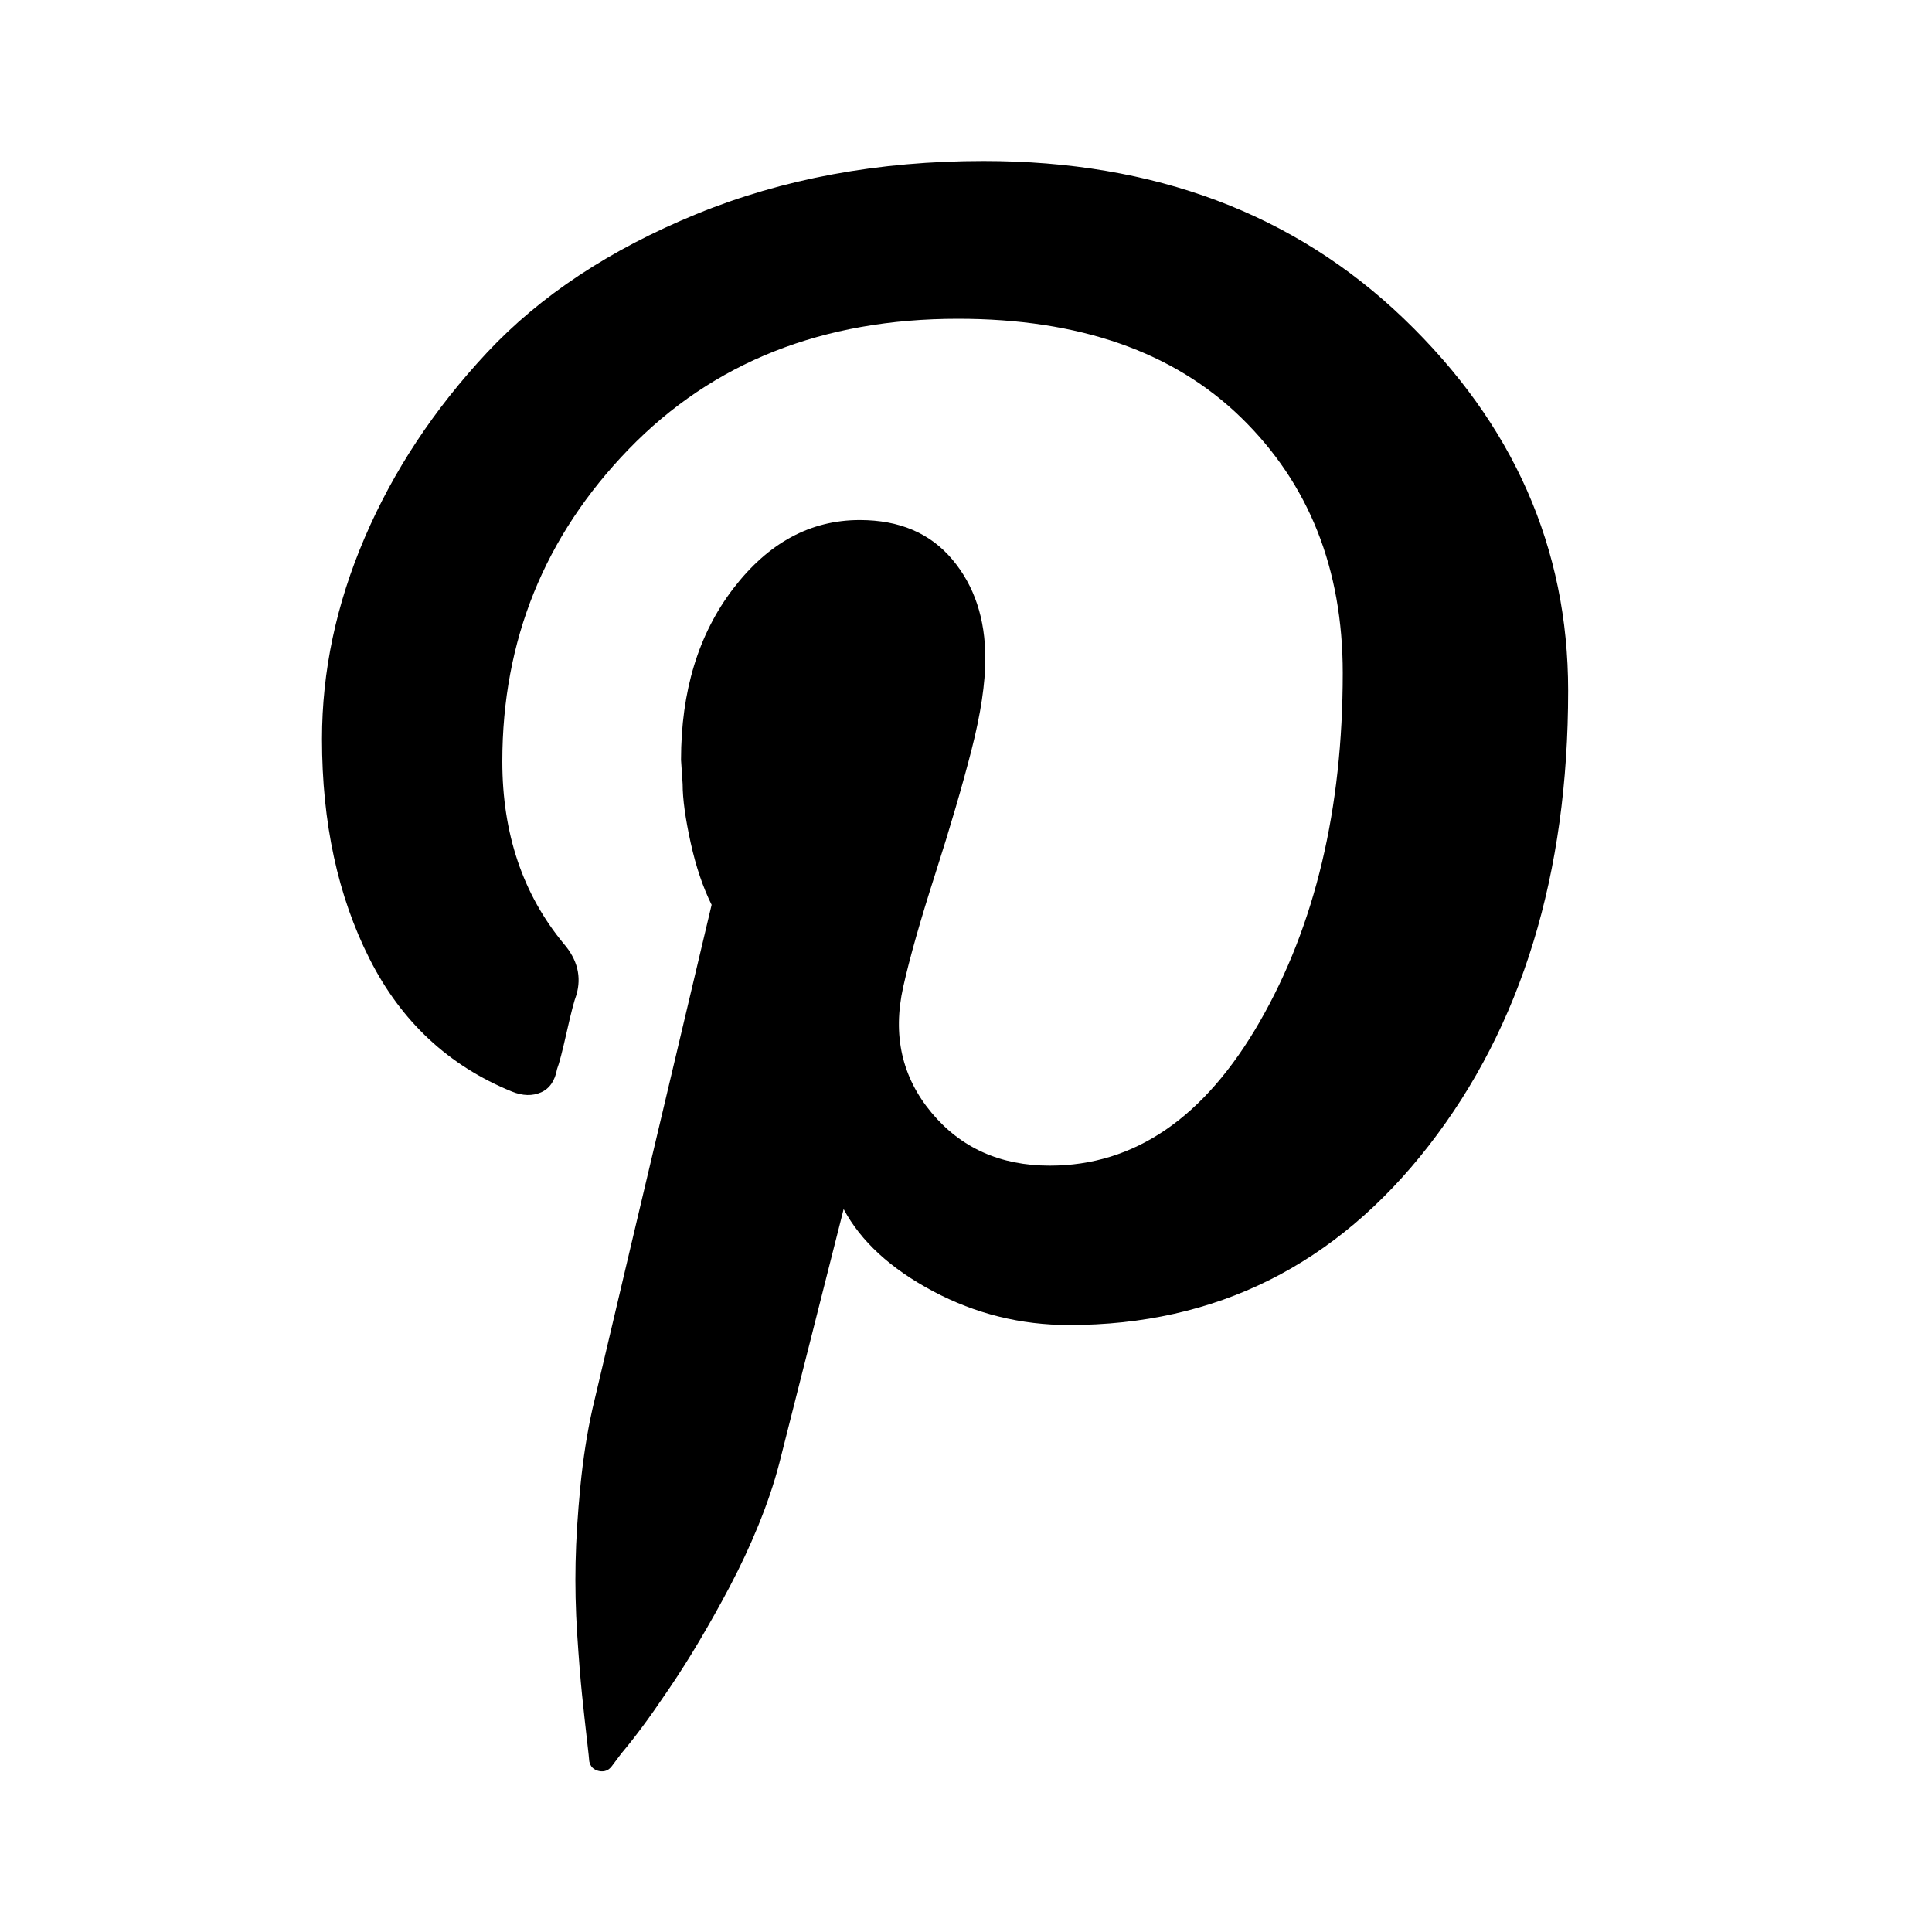
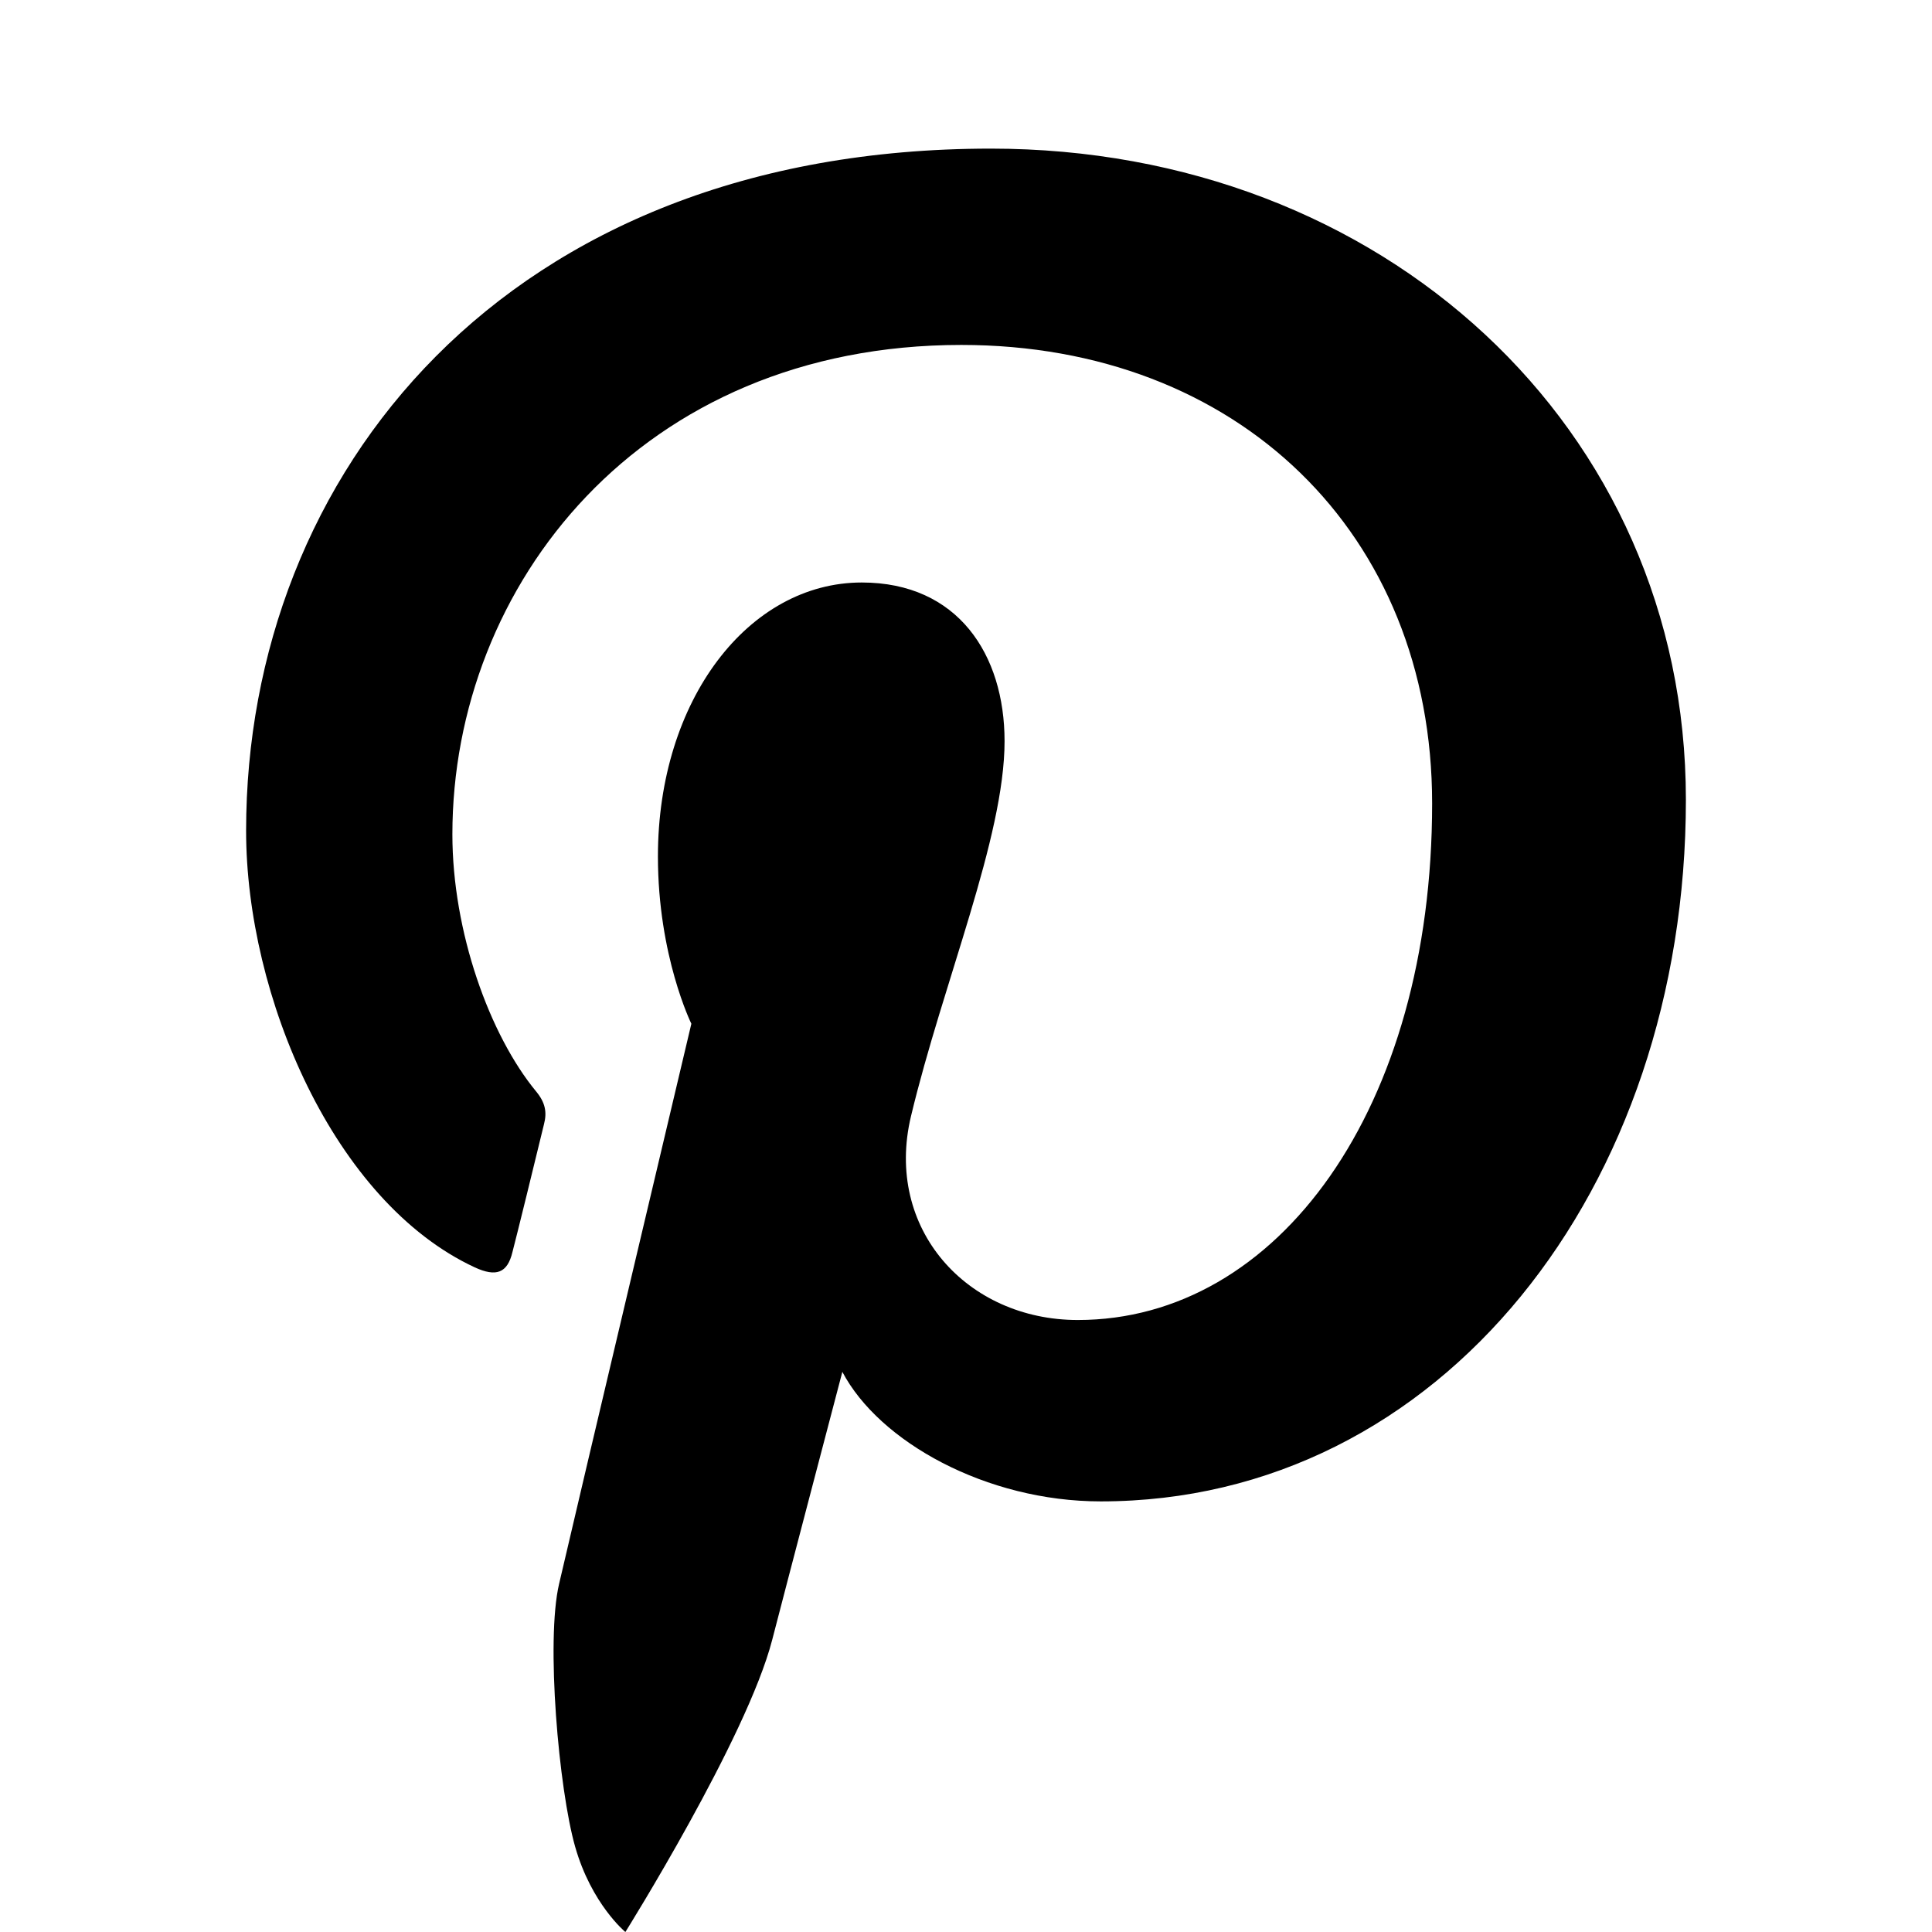
- <svg xmlns="http://www.w3.org/2000/svg" width="12px" height="12px" viewBox="0 0 12 12" version="1.1">
-   <defs />
-   <g id="Symbols" stroke="none" stroke-width="1" fill-rule="evenodd">
-     <g id="pinterest">
-       <path d="M2,4.59 C2,4.17 2.088,3.753 2.265,3.34 C2.442,2.927 2.695,2.543 3.025,2.19 C3.355,1.837 3.788,1.55 4.325,1.33 C4.862,1.11 5.457,1 6.11,1 C7.17,1 8.04,1.327 8.72,1.98 C9.4,2.633 9.74,3.403 9.74,4.29 C9.74,5.43 9.452,6.372 8.875,7.115 C8.298,7.858 7.553,8.23 6.64,8.23 C6.34,8.23 6.058,8.16 5.795,8.02 C5.532,7.88 5.347,7.71 5.24,7.51 L4.84,9.09 C4.807,9.217 4.763,9.345 4.71,9.475 C4.657,9.605 4.598,9.73 4.535,9.85 C4.472,9.97 4.408,10.083 4.345,10.19 C4.282,10.297 4.218,10.397 4.155,10.49 C4.092,10.583 4.037,10.662 3.99,10.725 C3.943,10.788 3.9,10.843 3.86,10.89 L3.8,10.97 C3.78,10.997 3.753,11.007 3.72,11 C3.687,10.993 3.667,10.973 3.66,10.94 C3.66,10.933 3.655,10.887 3.645,10.8 C3.635,10.713 3.625,10.622 3.615,10.525 C3.605,10.428 3.595,10.303 3.585,10.15 C3.575,9.997 3.572,9.848 3.575,9.705 C3.578,9.562 3.588,9.403 3.605,9.23 C3.622,9.057 3.647,8.897 3.68,8.75 C3.753,8.437 4,7.393 4.42,5.62 C4.367,5.513 4.323,5.385 4.29,5.235 C4.257,5.085 4.24,4.963 4.24,4.87 L4.23,4.72 C4.23,4.293 4.338,3.938 4.555,3.655 C4.772,3.372 5.033,3.23 5.34,3.23 C5.587,3.23 5.778,3.312 5.915,3.475 C6.052,3.638 6.12,3.843 6.12,4.09 C6.12,4.243 6.092,4.432 6.035,4.655 C5.978,4.878 5.903,5.135 5.81,5.425 C5.717,5.715 5.65,5.95 5.61,6.13 C5.543,6.43 5.602,6.69 5.785,6.91 C5.968,7.13 6.213,7.24 6.52,7.24 C7.047,7.24 7.482,6.942 7.825,6.345 C8.168,5.748 8.34,5.027 8.34,4.18 C8.34,3.533 8.13,3.005 7.71,2.595 C7.29,2.185 6.703,1.98 5.95,1.98 C5.11,1.98 4.428,2.25 3.905,2.79 C3.382,3.33 3.12,3.977 3.12,4.73 C3.12,5.177 3.247,5.553 3.5,5.86 C3.587,5.96 3.613,6.067 3.58,6.18 C3.567,6.213 3.547,6.29 3.52,6.41 C3.493,6.53 3.473,6.607 3.46,6.64 C3.447,6.713 3.413,6.762 3.36,6.785 C3.307,6.808 3.247,6.807 3.18,6.78 C2.787,6.62 2.492,6.345 2.295,5.955 C2.098,5.565 2,5.11 2,4.59 Z" id="Shape" />
-     </g>
-   </g>
+ <svg xmlns="http://www.w3.org/2000/svg" width="26" height="26" viewBox="0 0 26 26">
+   <path d="M7.524 21.315c.274-1.185 1.78-7.538 1.78-7.538s-.45-.911-.45-2.251c0-2.11 1.223-3.687 2.743-3.687 1.294 0 1.922.97 1.922 2.135 0 1.298-.828 3.247-1.259 5.046-.363 1.515.753 2.744 2.244 2.744 2.695 0 4.769-2.847 4.769-6.952 0-3.632-2.615-6.17-6.336-6.17-4.318 0-6.849 3.236-6.849 6.586 0 1.31.5 2.702 1.13 3.464.122.149.144.278.103.436-.116.479-.37 1.515-.425 1.723-.068.282-.219.337-.506.205-1.896-.88-3.078-3.651-3.078-5.876C3.312 6.39 6.787 2 13.335 2c5.261 0 9.353 3.746 9.353 8.762 0 5.23-3.297 9.443-7.875 9.443-1.54 0-2.982-.802-3.477-1.743 0 0-.76 2.892-.944 3.606C10.051 23.388 8.416 26 8.416 26s-.456-.375-.676-1.148c-.22-.772-.396-2.77-.216-3.537z" fill-rule="evenodd" />
</svg>
